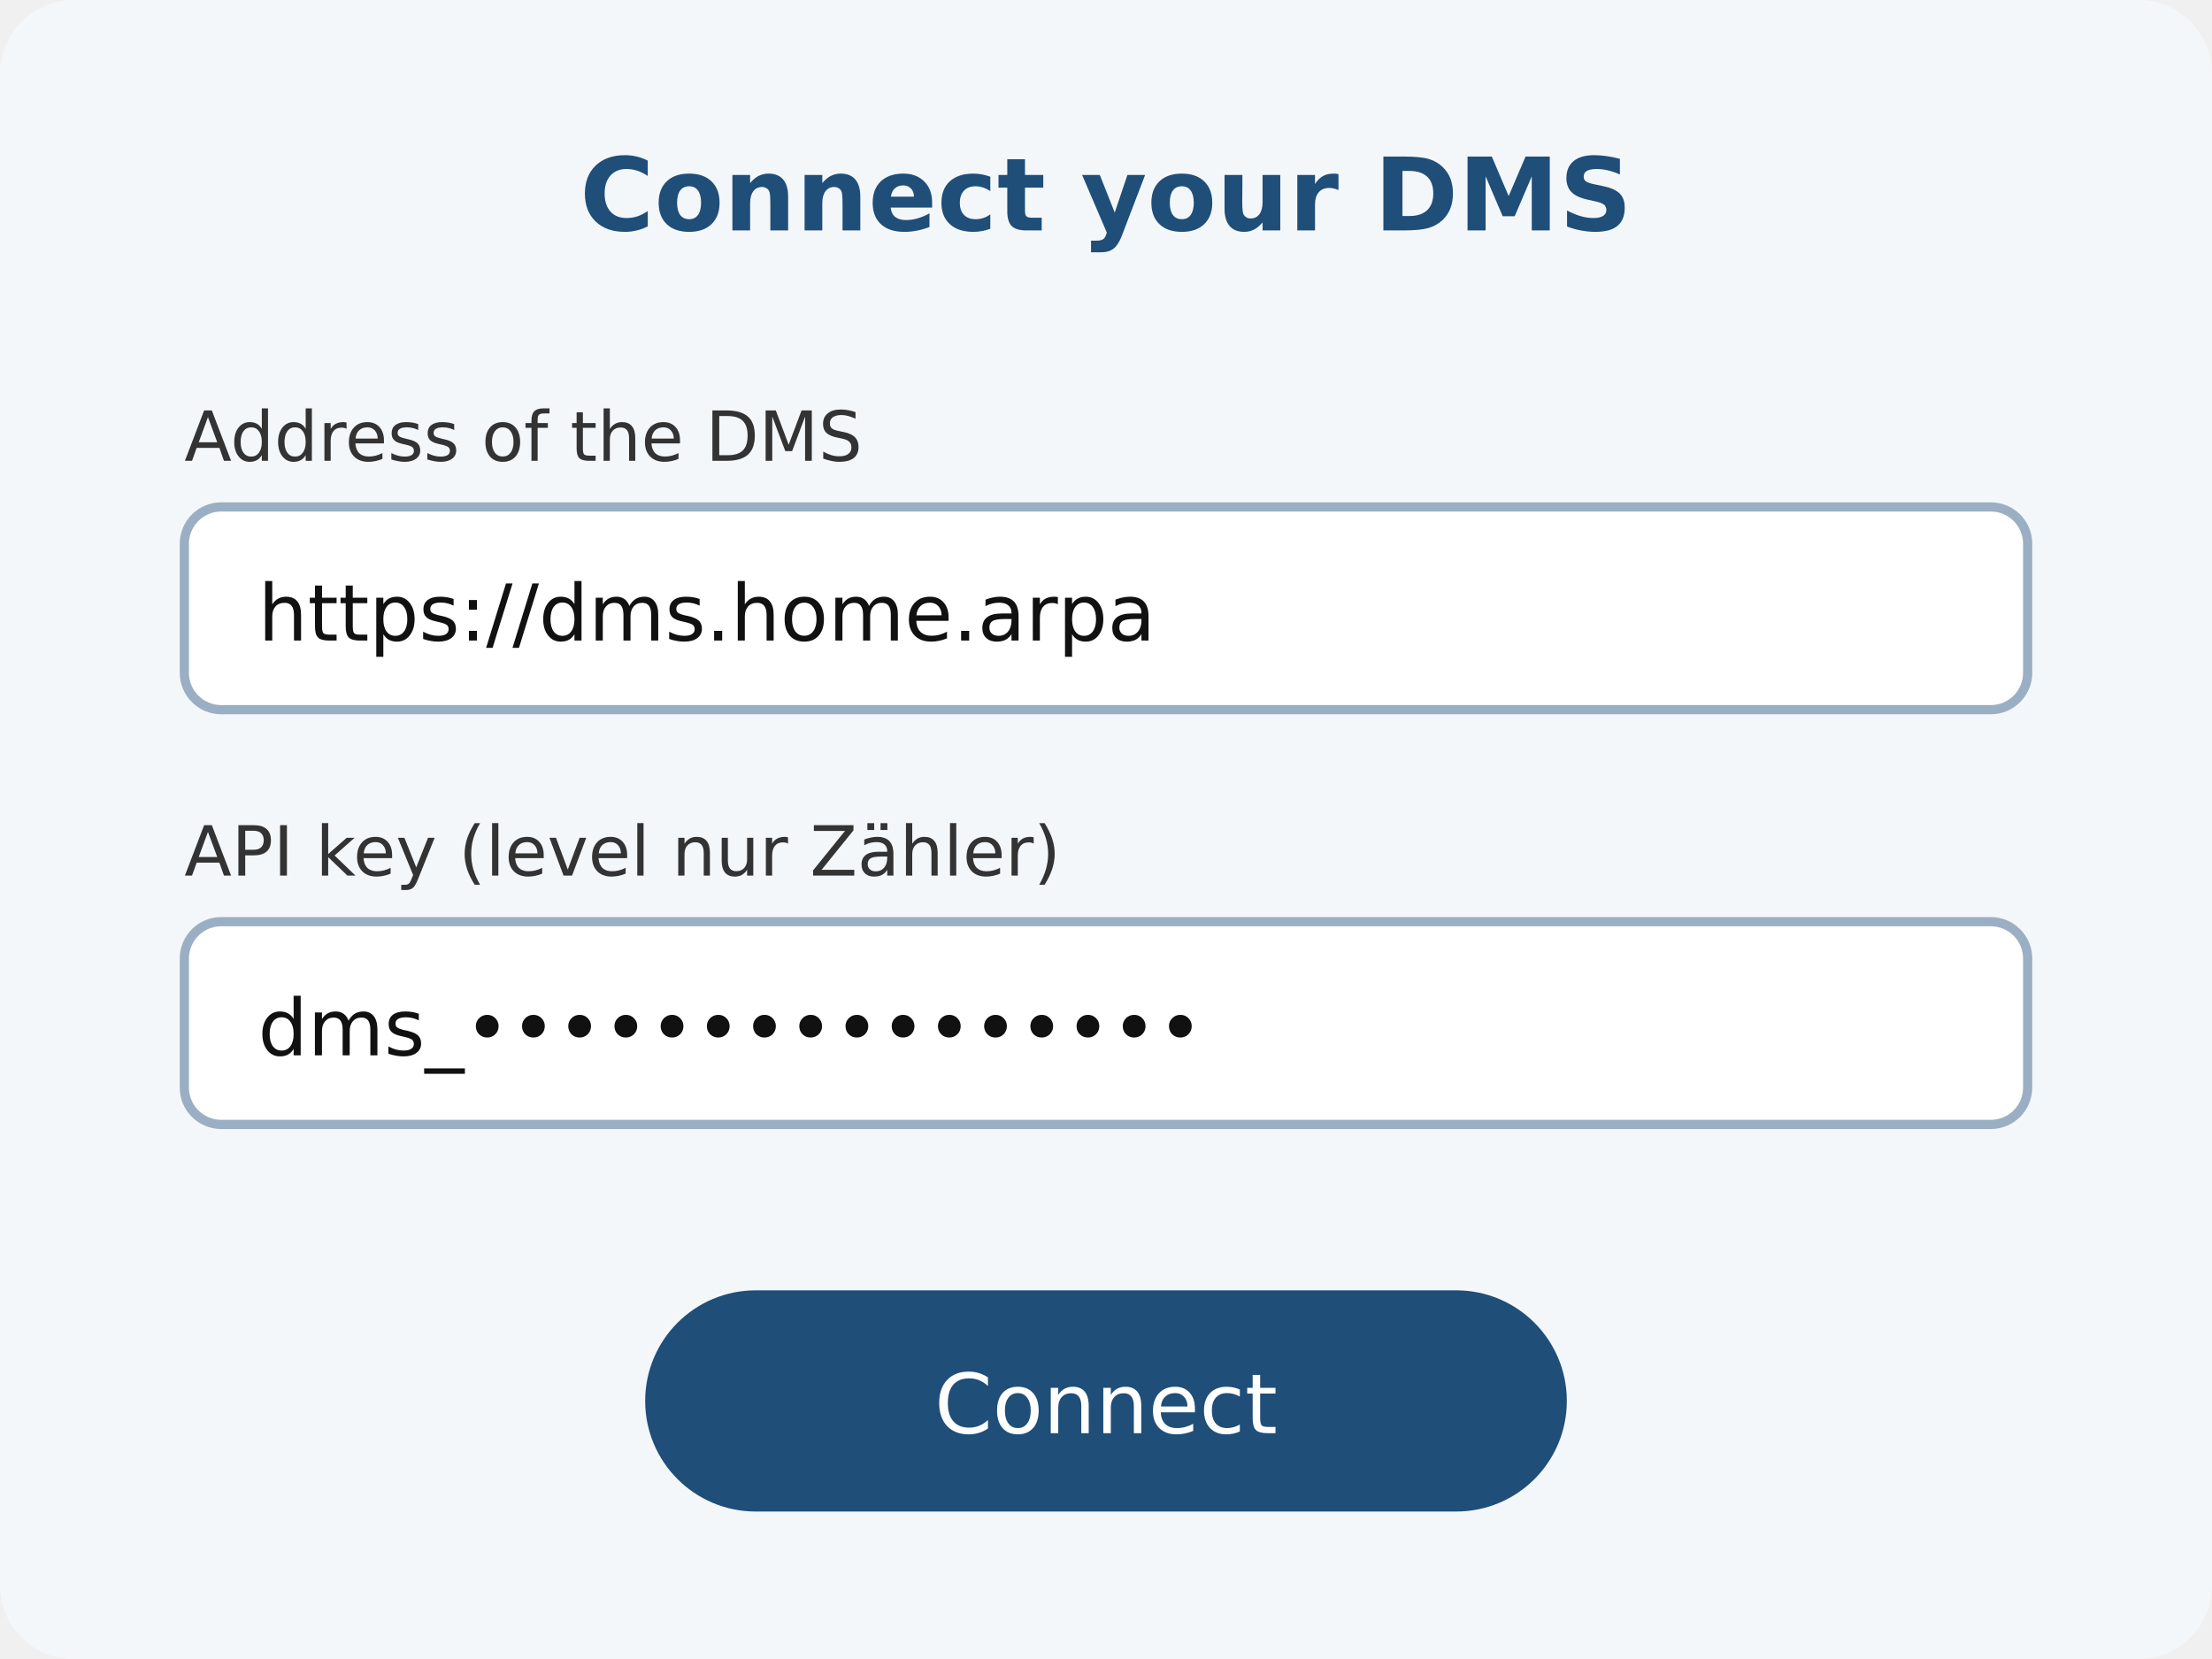
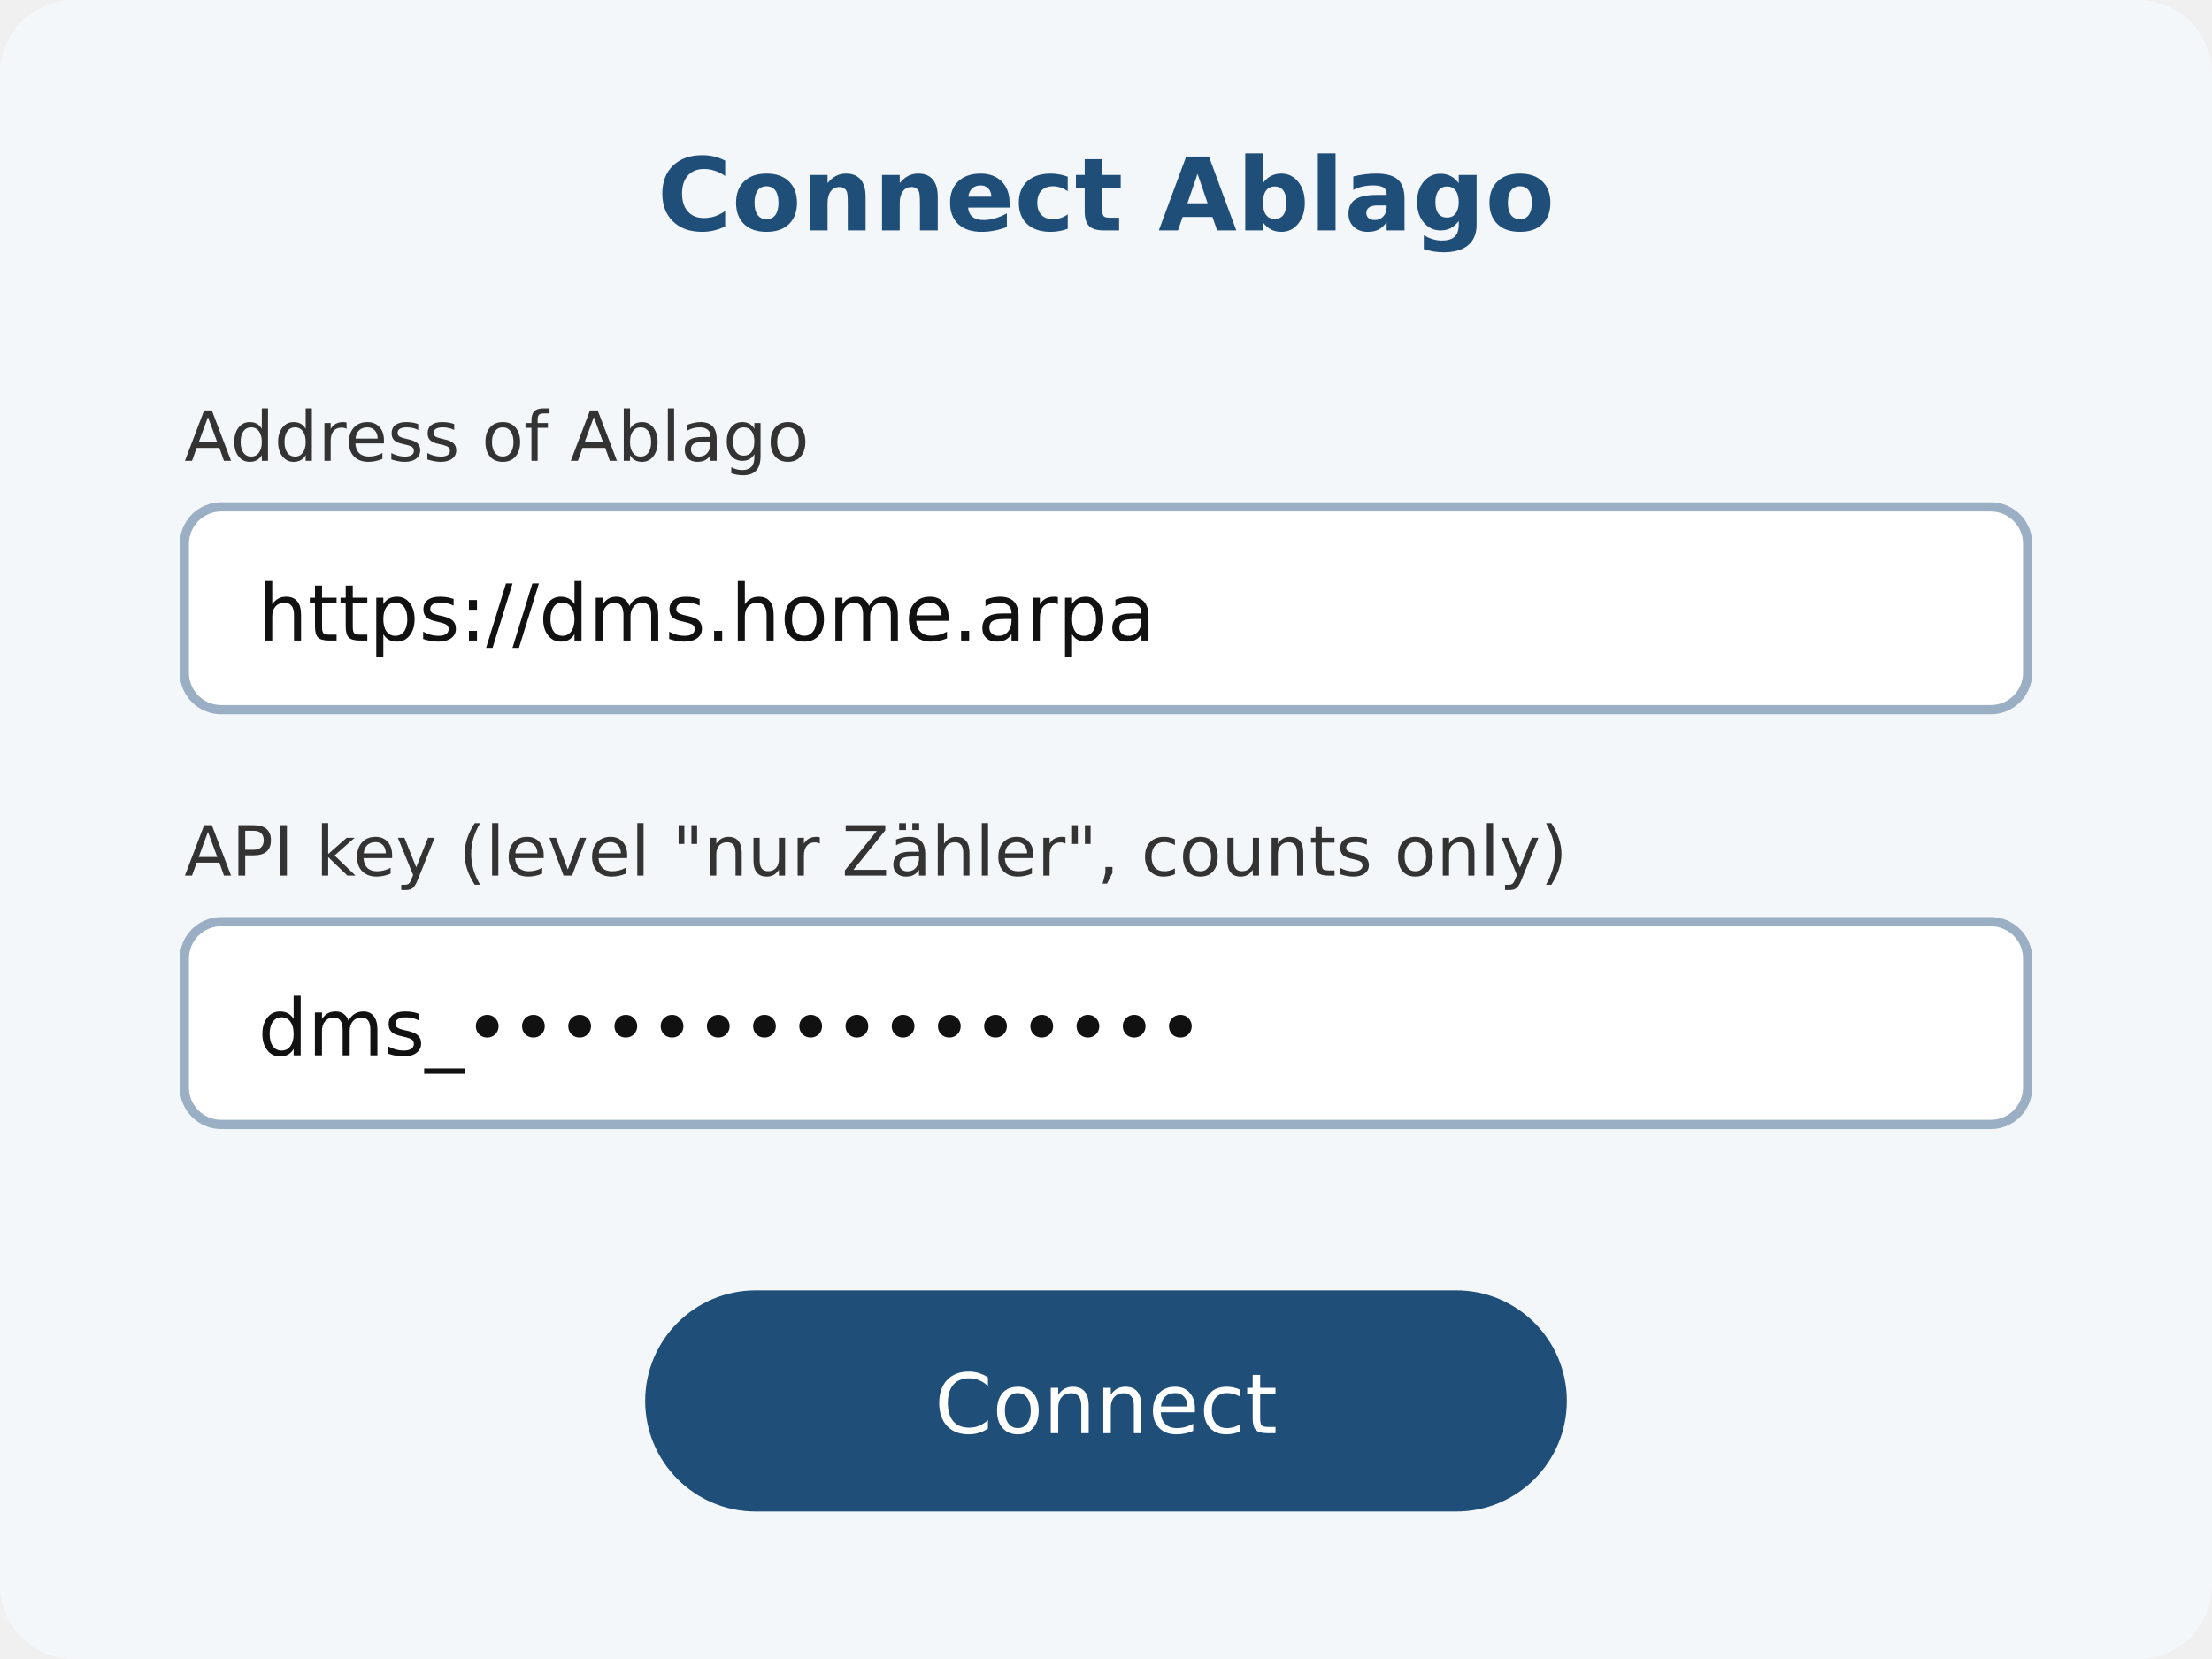
<svg xmlns="http://www.w3.org/2000/svg" viewBox="0 0 480 360" width="480" height="360" font-family="DejaVu Sans, Arial, sans-serif">
  <rect width="480" height="360" rx="16" fill="#F4F7FA" />
-   <text x="240" y="50" font-size="22" font-weight="bold" fill="#1F4E79" text-anchor="middle">Connect your DMS</text>
-   <text x="40" y="100" font-size="15" fill="#333">Address of the DMS</text>
+   <text x="240" y="50" font-size="22" font-weight="bold" fill="#1F4E79" text-anchor="middle">Connect Ablago</text>
+   <text x="40" y="100" font-size="15" fill="#333">Address of Ablago</text>
  <rect x="40" y="110" width="400" height="44" rx="8" fill="#fff" stroke="#9AAFC4" stroke-width="2" />
  <text x="56" y="139" font-size="17" fill="#111">https://dms.home.arpa</text>
-   <text x="40" y="190" font-size="15" fill="#333">API key (level nur Zähler)</text>
+   <text x="40" y="190" font-size="15" fill="#333">API key (level "nur Zähler", counts only)</text>
  <rect x="40" y="200" width="400" height="44" rx="8" fill="#fff" stroke="#9AAFC4" stroke-width="2" />
  <text x="56" y="229" font-size="17" fill="#111">dms_••••••••••••••••</text>
  <rect x="140" y="280" width="200" height="48" rx="24" fill="#1F4E79" />
  <text x="240" y="311" font-size="18" fill="#fff" text-anchor="middle">Connect</text>
</svg>
